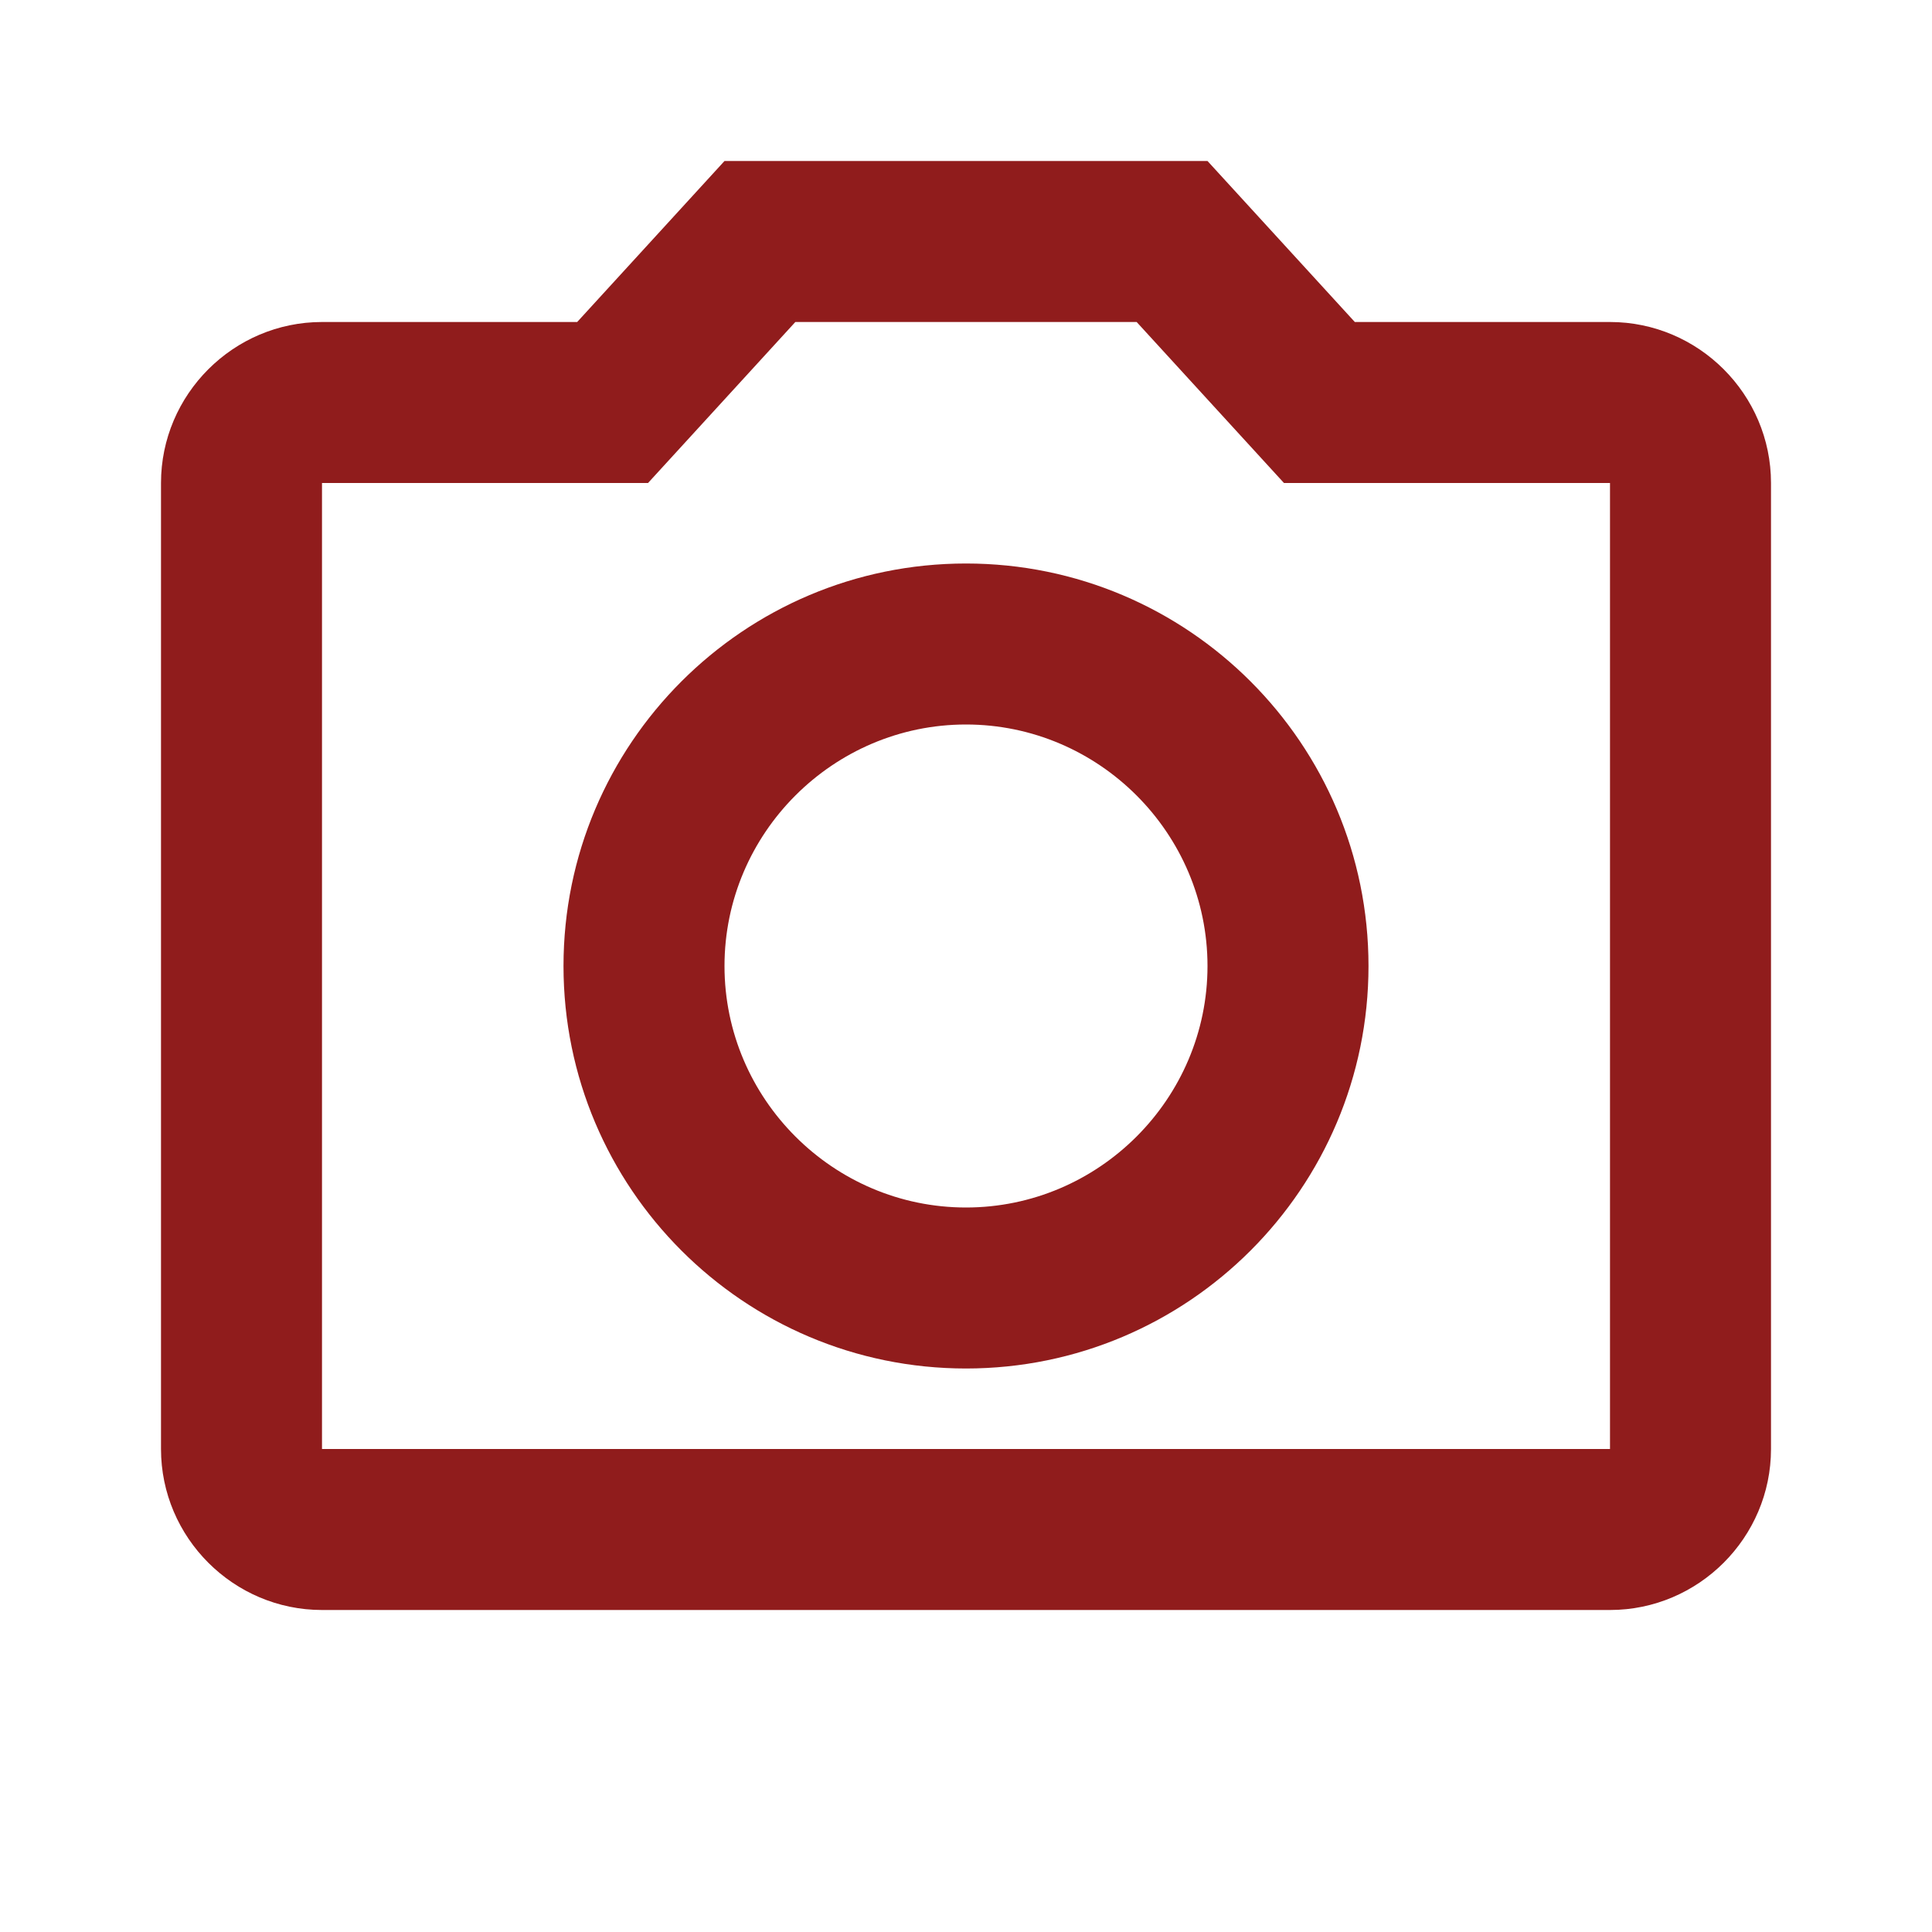
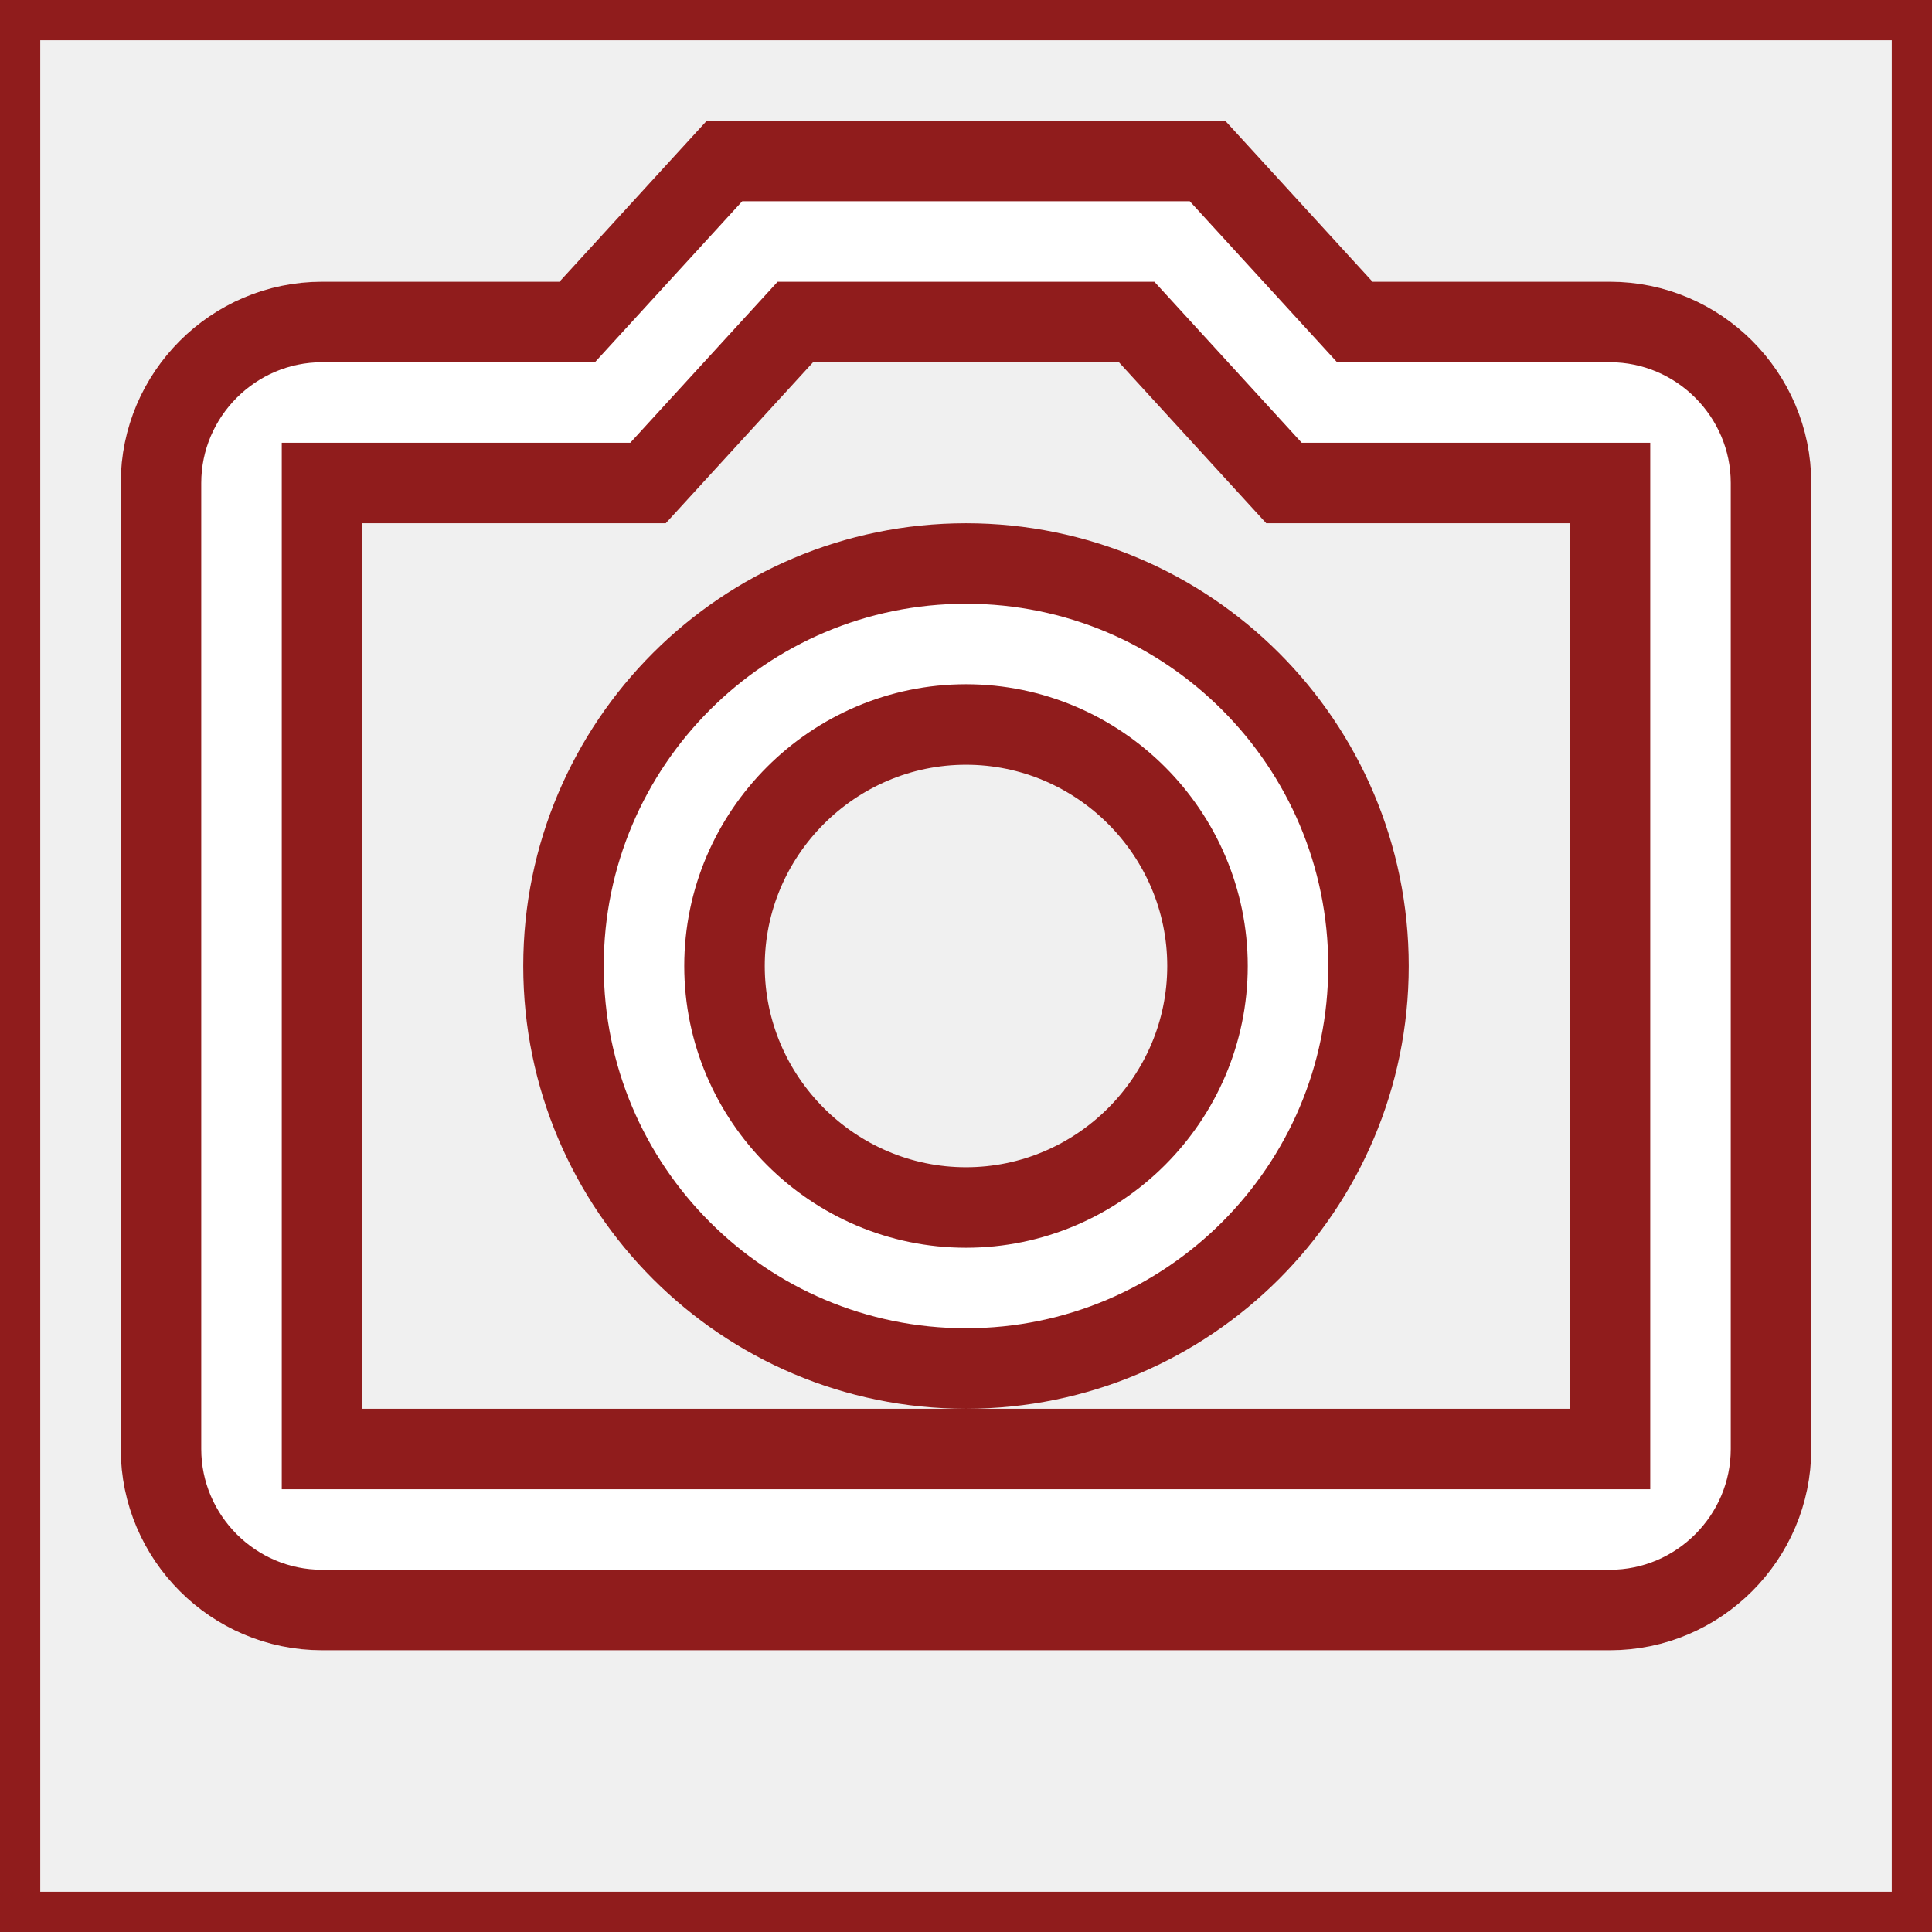
- <svg xmlns="http://www.w3.org/2000/svg" height="24px" viewBox="0 0 24 24" width="24px" fill="#901C1C">
-   <path d="M0 0h24v24H0V0z" fill="white" />
+ <svg xmlns="http://www.w3.org/2000/svg" height="24px" viewBox="0 0 24 24" width="24px" fill="white" stroke="#901C1C">
+   <path d="M0 0h24v24H0V0z" fill="none" />
  <path d="M20 4h-3.17L15 2H9L7.17 4H4c-1.1 0-2 .9-2 2v12c0 1.1.9 2 2 2h16c1.1 0 2-.9 2-2V6c0-1.1-.9-2-2-2zm0 14H4V6h4.05l1.83-2h4.24l1.83 2H20v12zM12 7c-2.76 0-5 2.24-5 5s2.24 5 5 5 5-2.24 5-5-2.24-5-5-5zm0 8c-1.65 0-3-1.35-3-3s1.35-3 3-3 3 1.35 3 3-1.35 3-3 3z" />
</svg>
